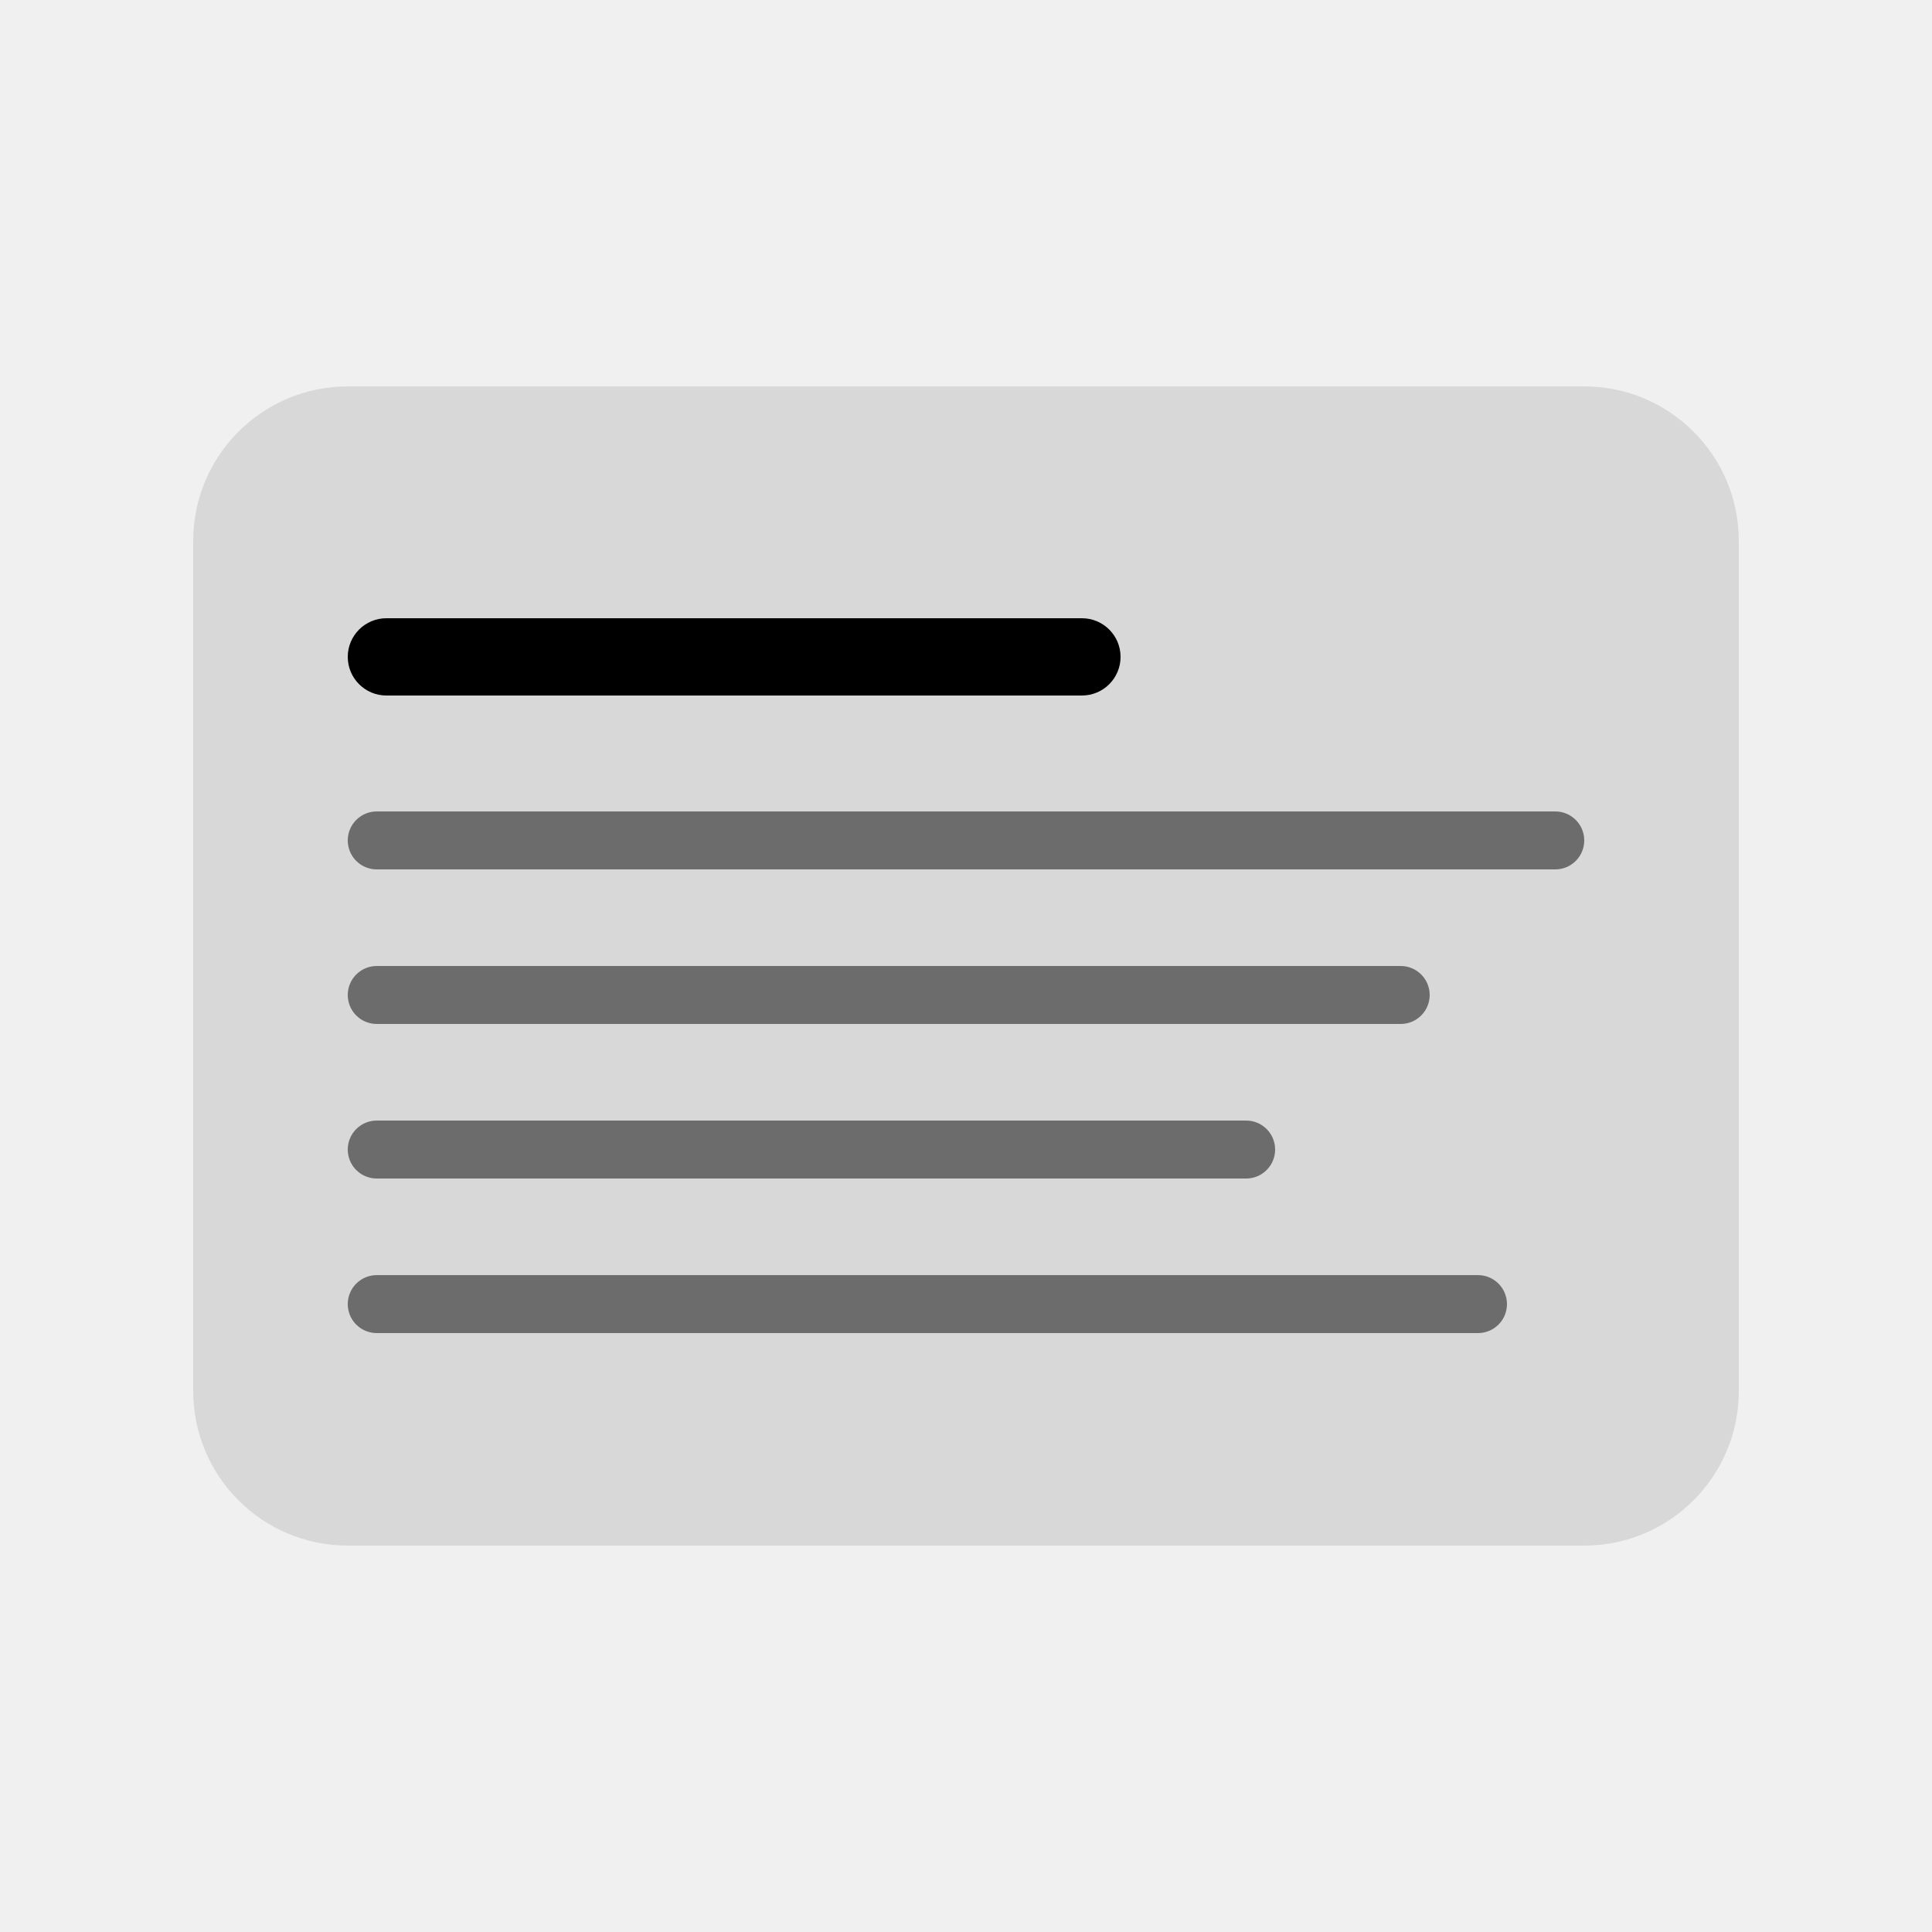
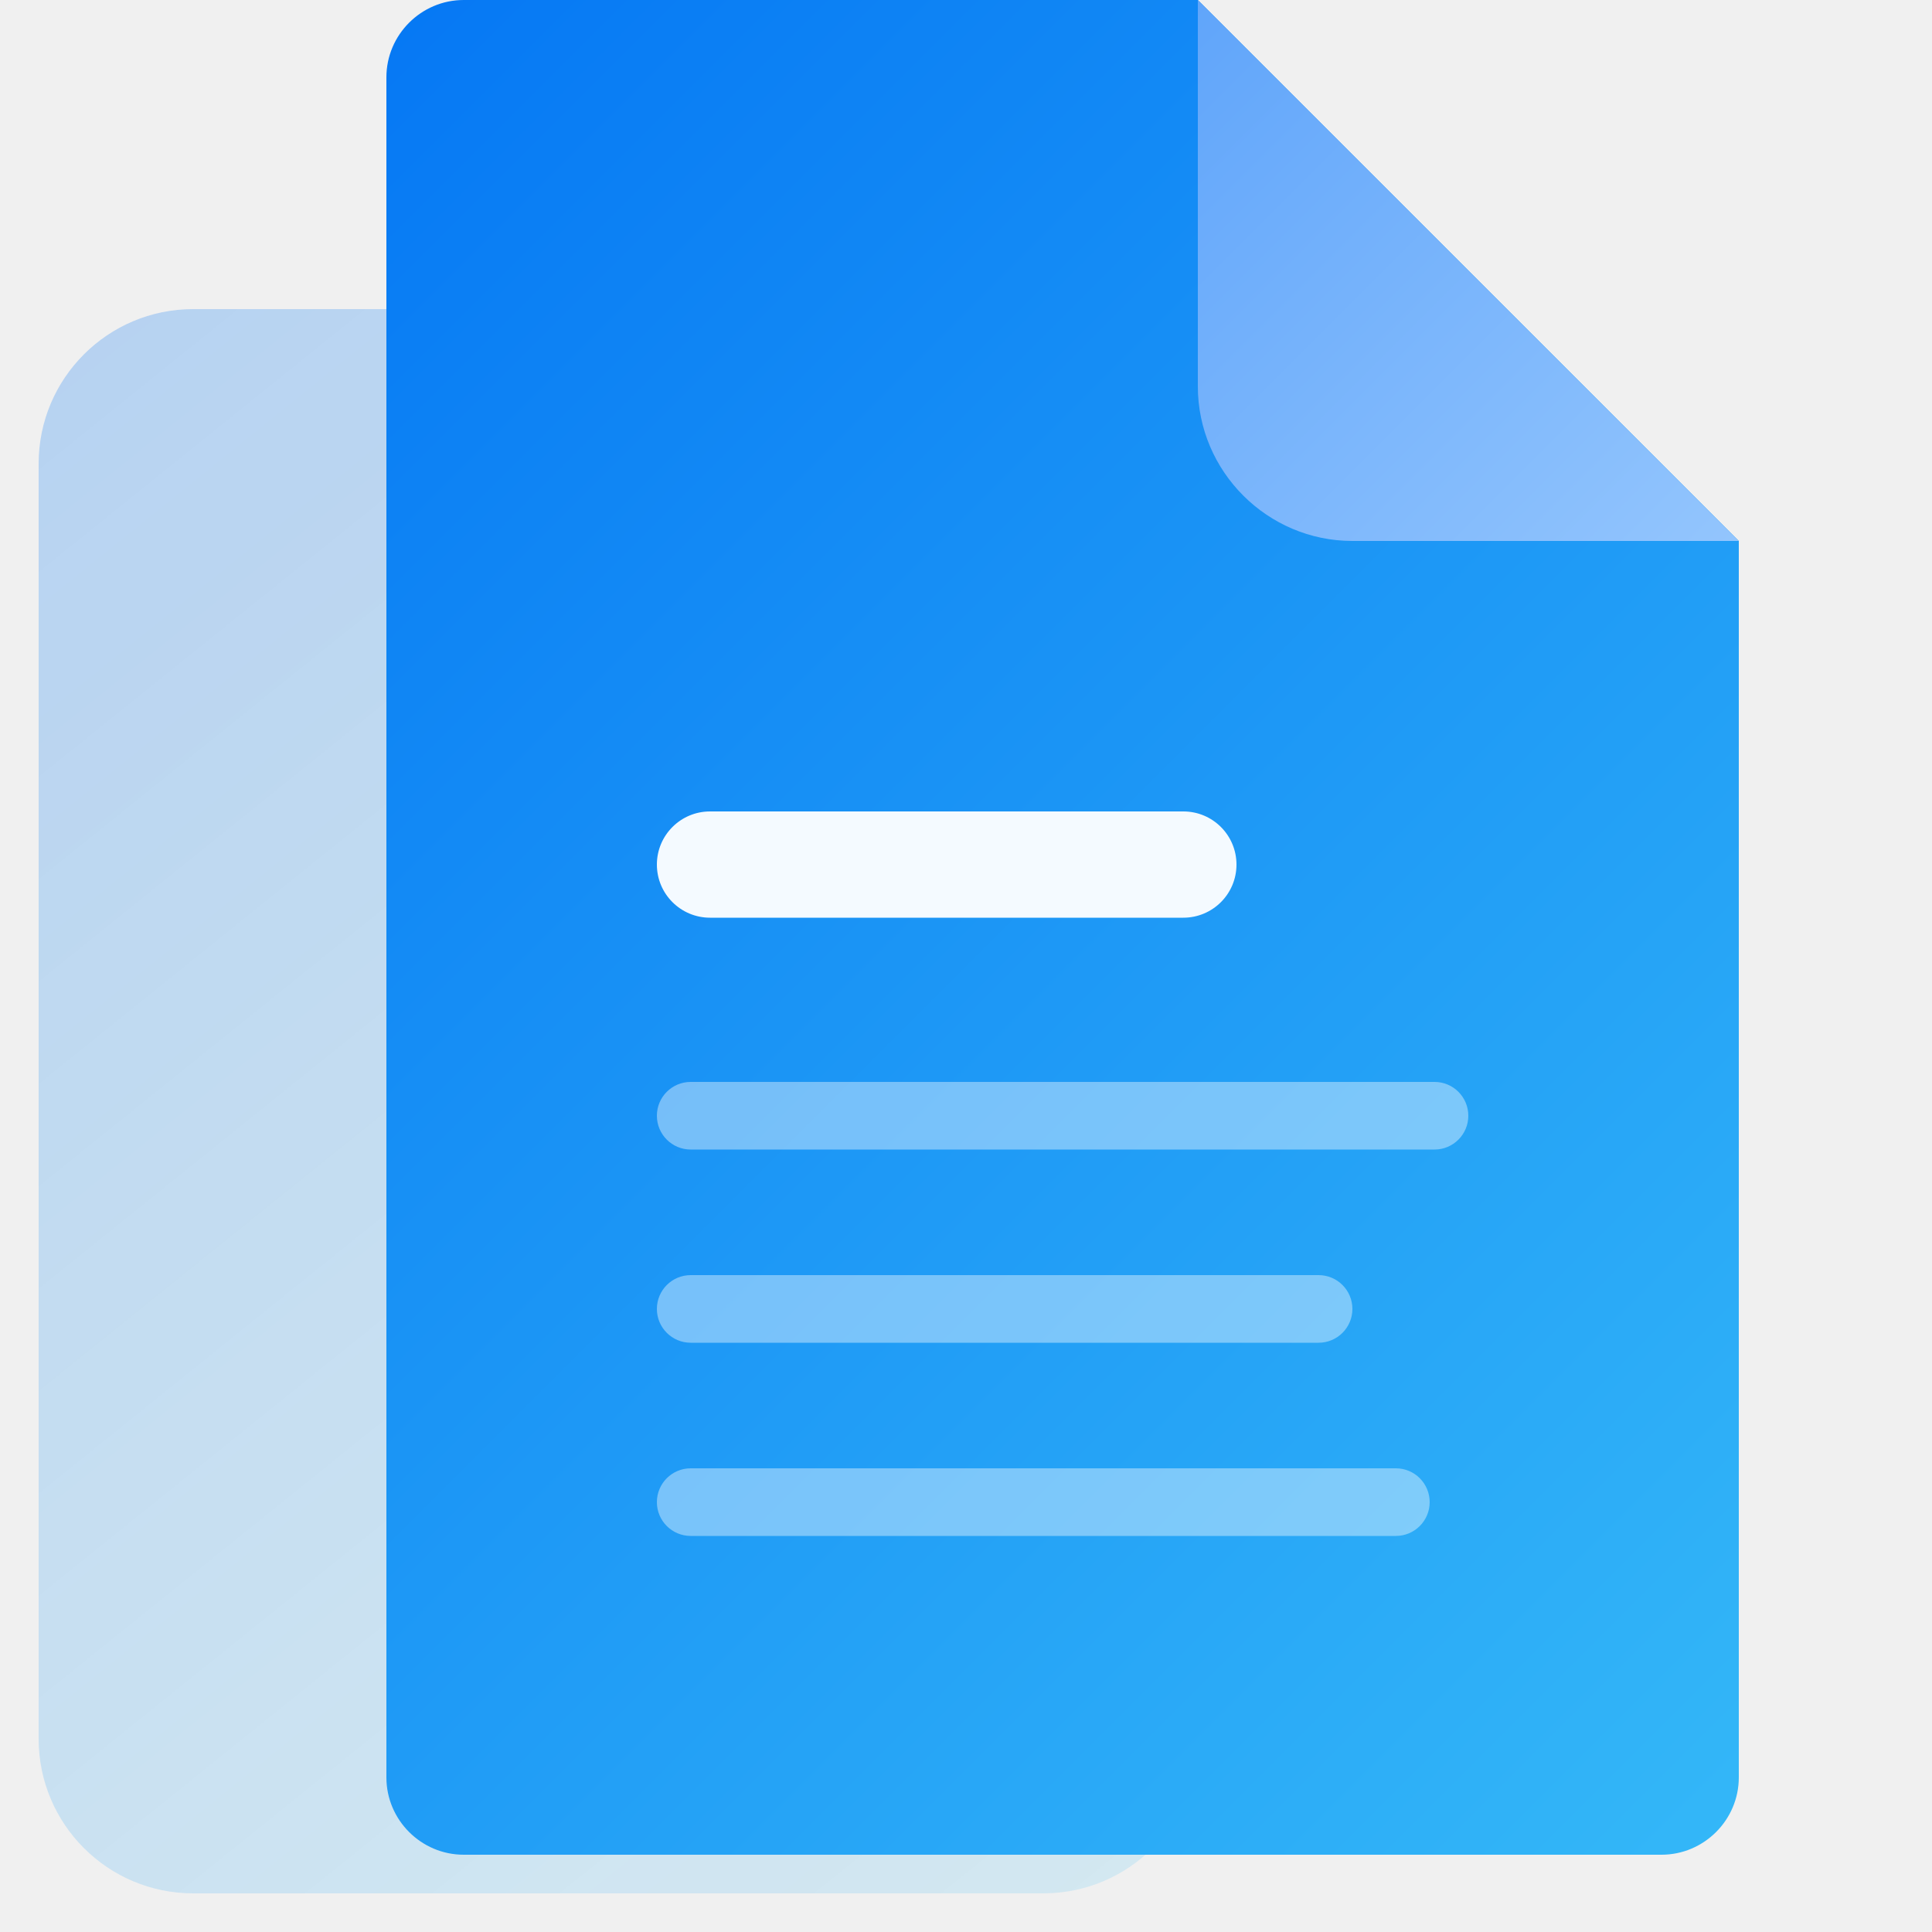
- <svg xmlns="http://www.w3.org/2000/svg" viewBox="0 0 100 100" width="32" height="32">
-   <rect x="10" y="20" width="80" height="60" rx="8" fill="currentColor" opacity="0.1" />
-   <rect x="18" y="32" width="40" height="4" rx="2" fill="currentColor" />
-   <rect x="18" y="42" width="64" height="3" rx="1.5" fill="currentColor" opacity="0.5" />
-   <rect x="18" y="50" width="56" height="3" rx="1.5" fill="currentColor" opacity="0.5" />
-   <rect x="18" y="58" width="48" height="3" rx="1.5" fill="currentColor" opacity="0.5" />
-   <rect x="18" y="66" width="60" height="3" rx="1.5" fill="currentColor" opacity="0.5" />
+ <svg xmlns="http://www.w3.org/2000/svg" viewBox="0 0 100 100" width="512" height="512">
+   <defs>
+     <linearGradient id="main" x1="0" y1="0" x2="100" y2="100" gradientUnits="userSpaceOnUse">
+       <stop offset="0%" stop-color="#0070f3" />
+       <stop offset="100%" stop-color="#38bdf8" />
+     </linearGradient>
+     <linearGradient id="fold" x1="62" y1="0" x2="90" y2="28" gradientUnits="userSpaceOnUse">
+       <stop offset="0%" stop-color="#60a5fa" />
+       <stop offset="100%" stop-color="#93c5fd" />
+     </linearGradient>
+     <linearGradient id="back" x1="0" y1="14" x2="66" y2="96" gradientUnits="userSpaceOnUse">
+       <stop offset="0%" stop-color="#0070f3" stop-opacity="0.25" />
+       <stop offset="100%" stop-color="#38bdf8" stop-opacity="0.15" />
+     </linearGradient>
+   </defs>
+   <rect x="2" y="16" width="60" height="82" rx="8" fill="url(#back)" />
+   <path d="M20 4 C20 1.8 21.8 0 24 0 L62 0 L90 28 L90 92 C90 94.2 88.2 96 86 96 L24 96 C21.8 96 20 94.2 20 92 Z" fill="url(#main)" />
+   <path d="M62 0 L62 20 C62 24.4 65.6 28 70 28 L90 28 Z" fill="url(#fold)" />
+   <rect x="34" y="42" width="30" height="5.5" rx="2.75" fill="white" opacity="0.95" />
+   <rect x="34" y="56" width="42" height="3.5" rx="1.75" fill="white" opacity="0.4" />
+   <rect x="34" y="66" width="36" height="3.5" rx="1.75" fill="white" opacity="0.4" />
+   <rect x="34" y="76" width="40" height="3.5" rx="1.75" fill="white" opacity="0.4" />
</svg>
